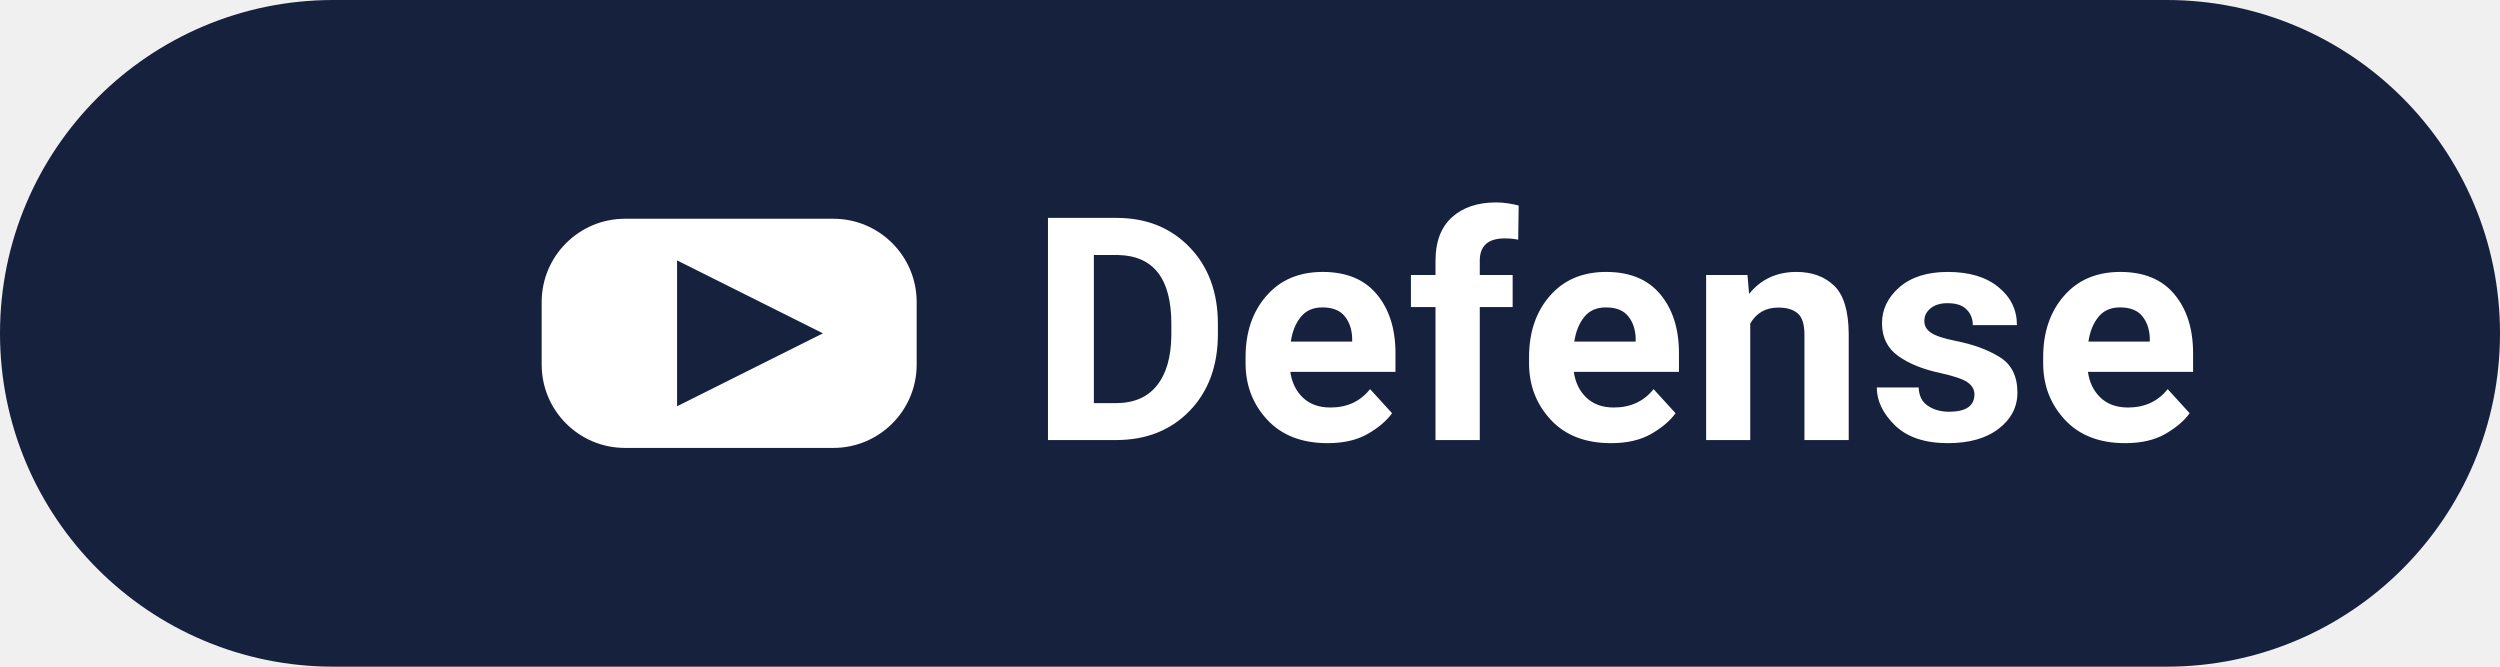
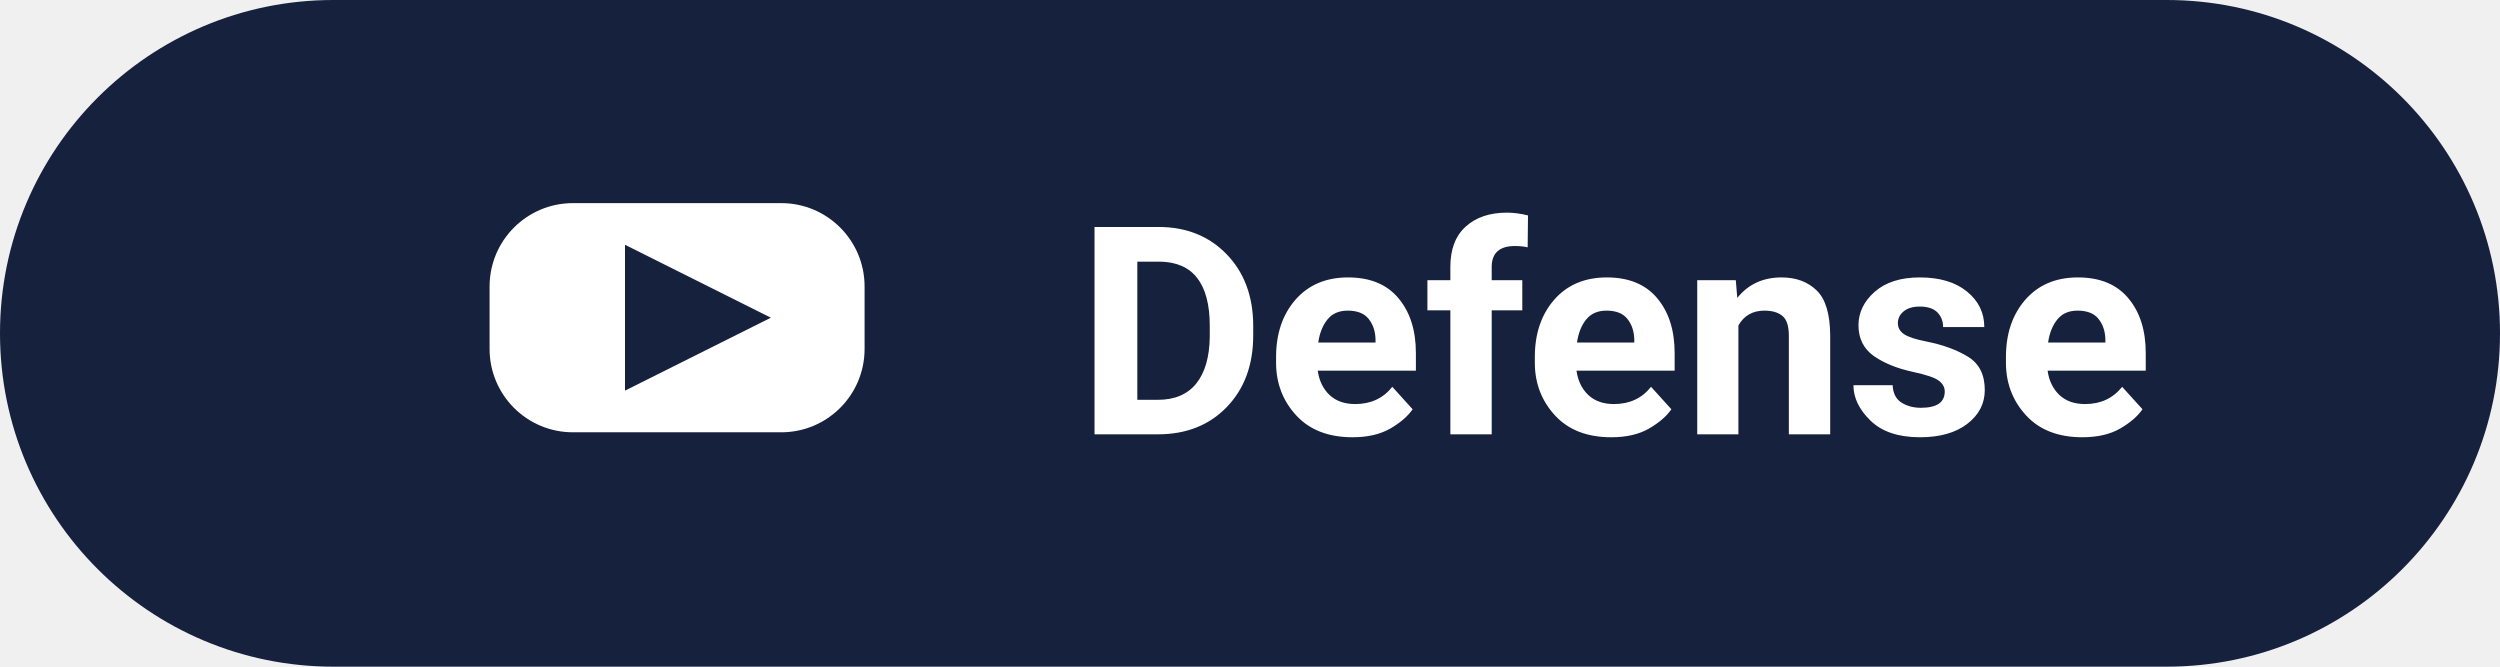
<svg xmlns="http://www.w3.org/2000/svg" width="240" height="64" viewBox="0 0 240 64">
  <rect width="240" height="64" rx="32" fill="#16213e" />
-   <g transform="translate(70,32)">
-     <rect x="-18" y="-11" width="36" height="22" rx="8" fill="white" />
-     <polygon points="-5,-7 9,0 -5,7" fill="#16213e" />
+   <g transform="translate(120,32)">
+     <g transform="translate(-55,-1.5)">
+       <rect x="-18" y="-11" width="36" height="22" rx="8" fill="white" />
+       <polygon points="-5,-7 9,0 -5,7" fill="#16213e" />
+     </g>
+     <text x="35" y="2" dominant-baseline="middle" text-anchor="middle" font-family="-apple-system, BlinkMacSystemFont, Segoe UI, Roboto, Arial, sans-serif" font-size="28" fill="white" font-weight="600">
+       Defense
+     </text>
  </g>
-   <text x="155" y="34" dominant-baseline="middle" text-anchor="middle" font-family="-apple-system, BlinkMacSystemFont, Segoe UI, Roboto, Arial, sans-serif" font-size="30" fill="white" font-weight="600" letter-spacing="0.3">
-     Defense
-   </text>
</svg>
